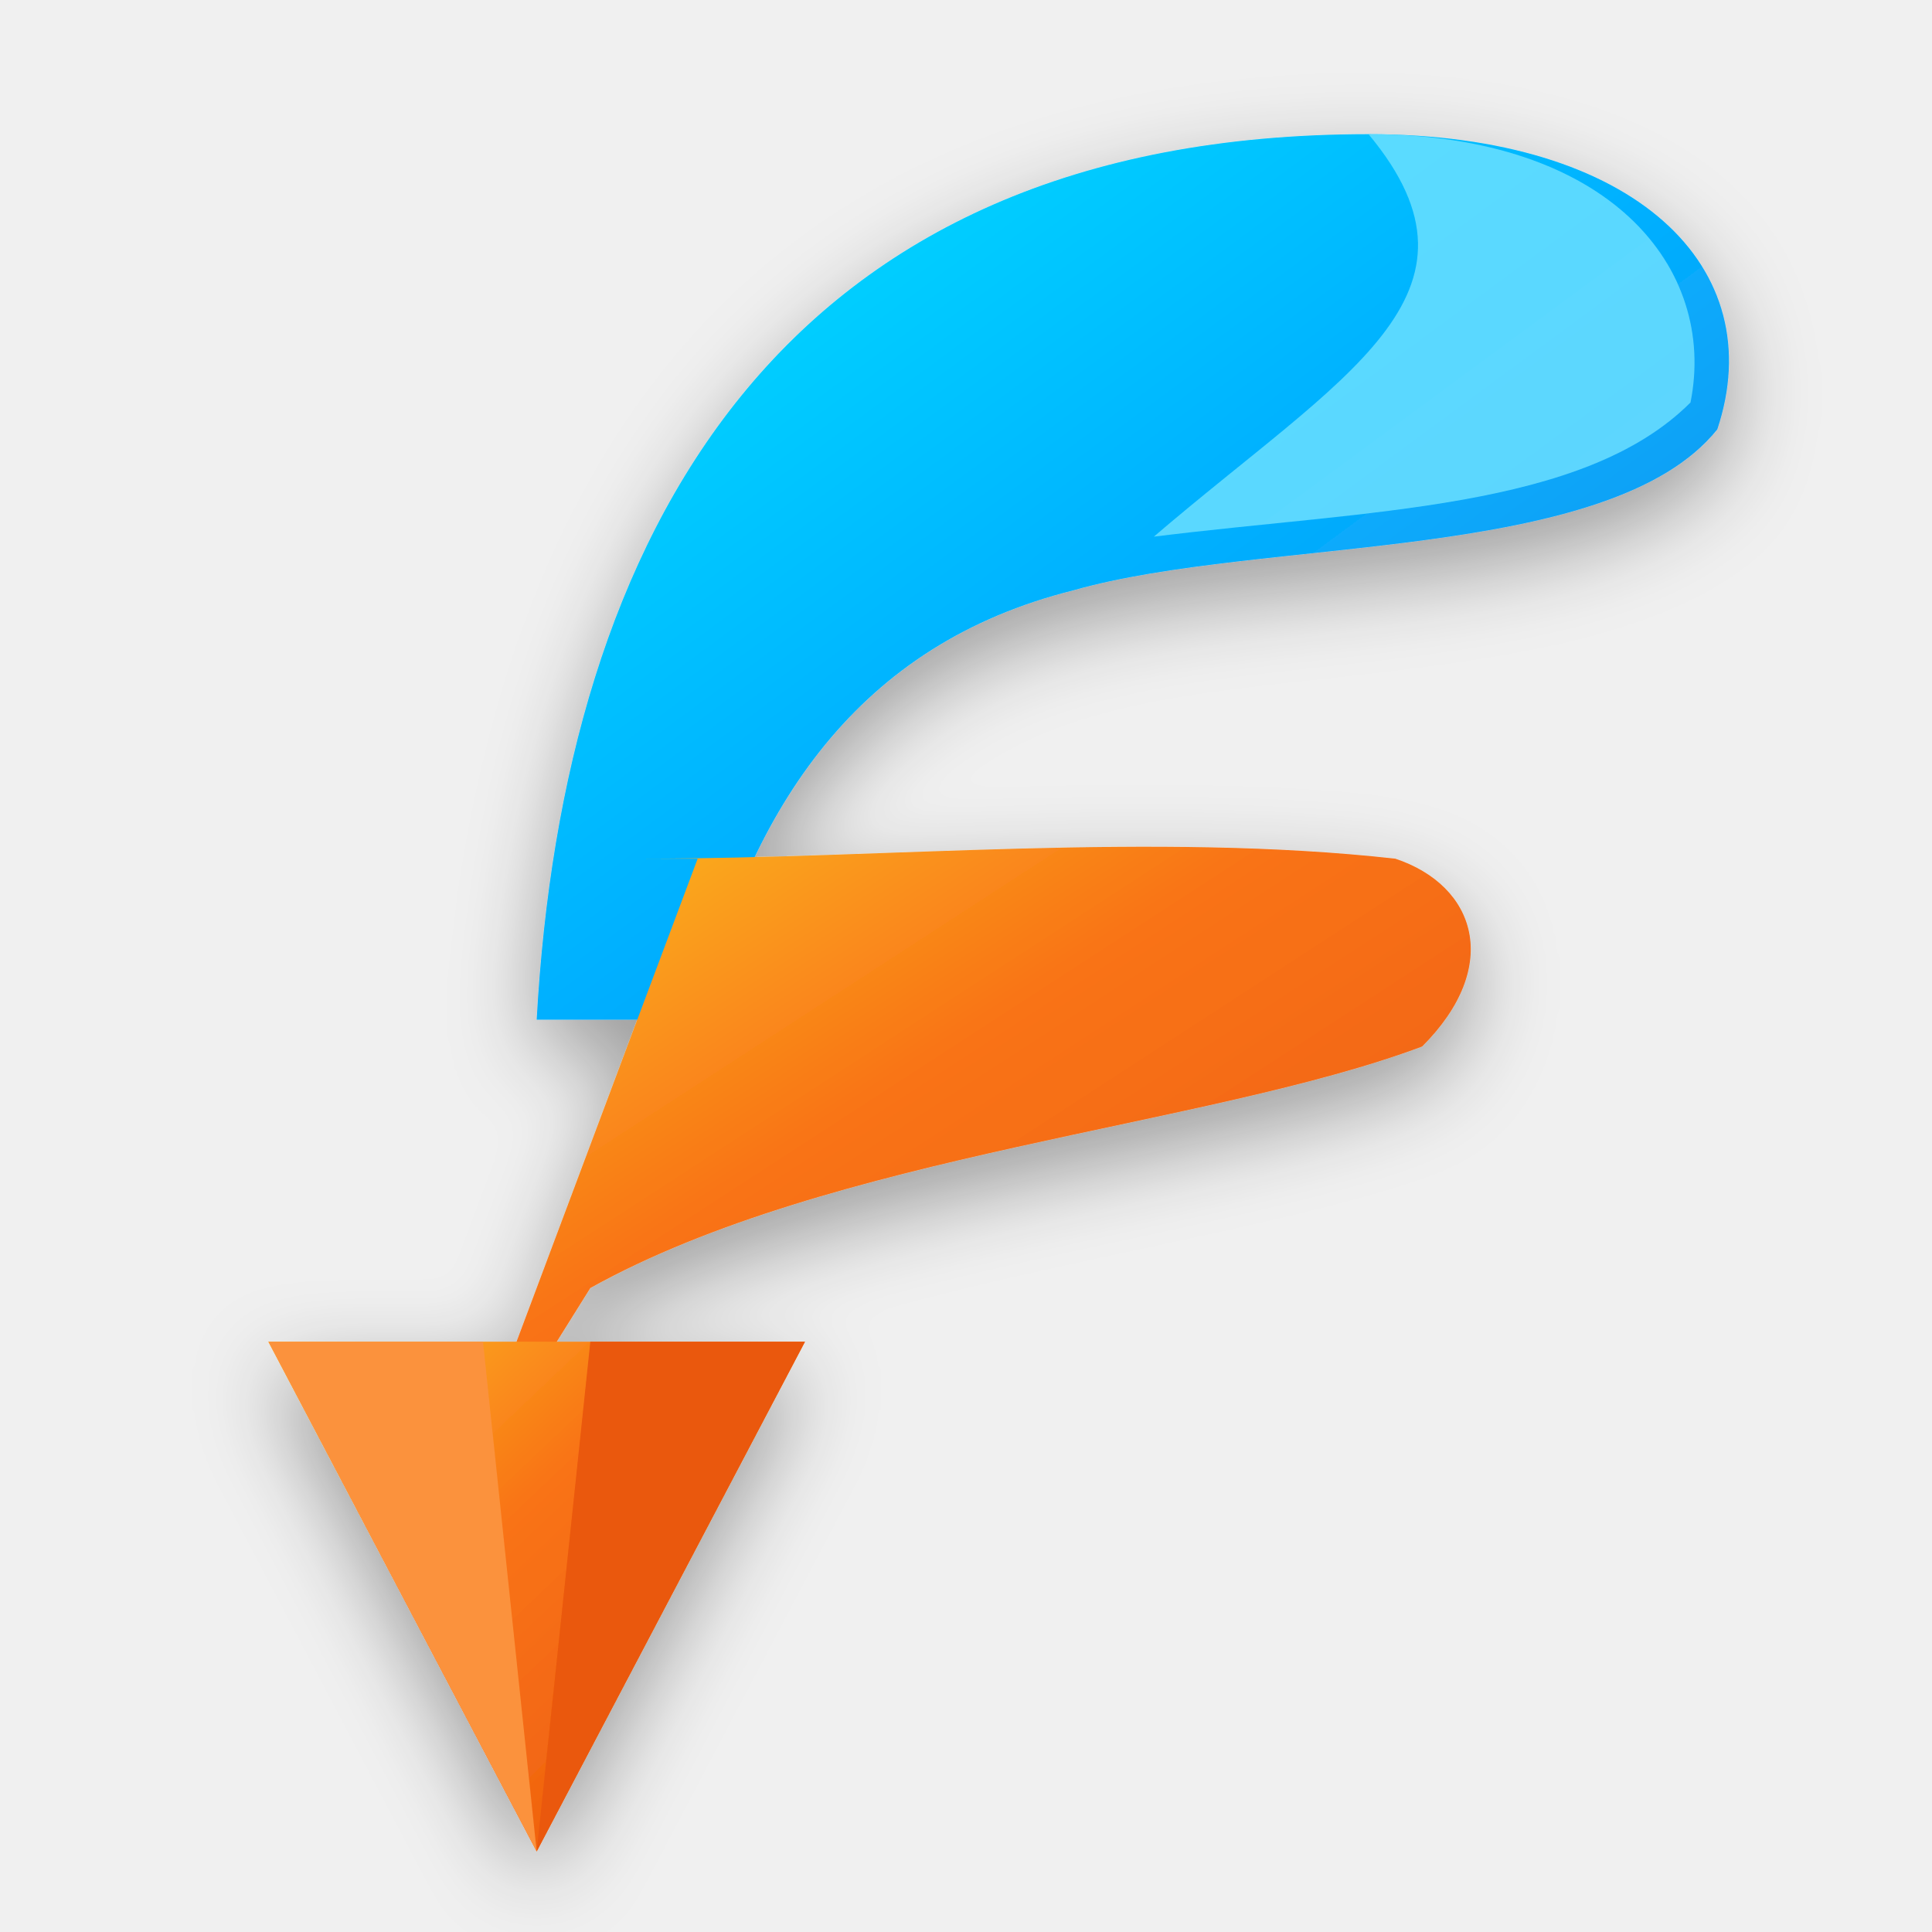
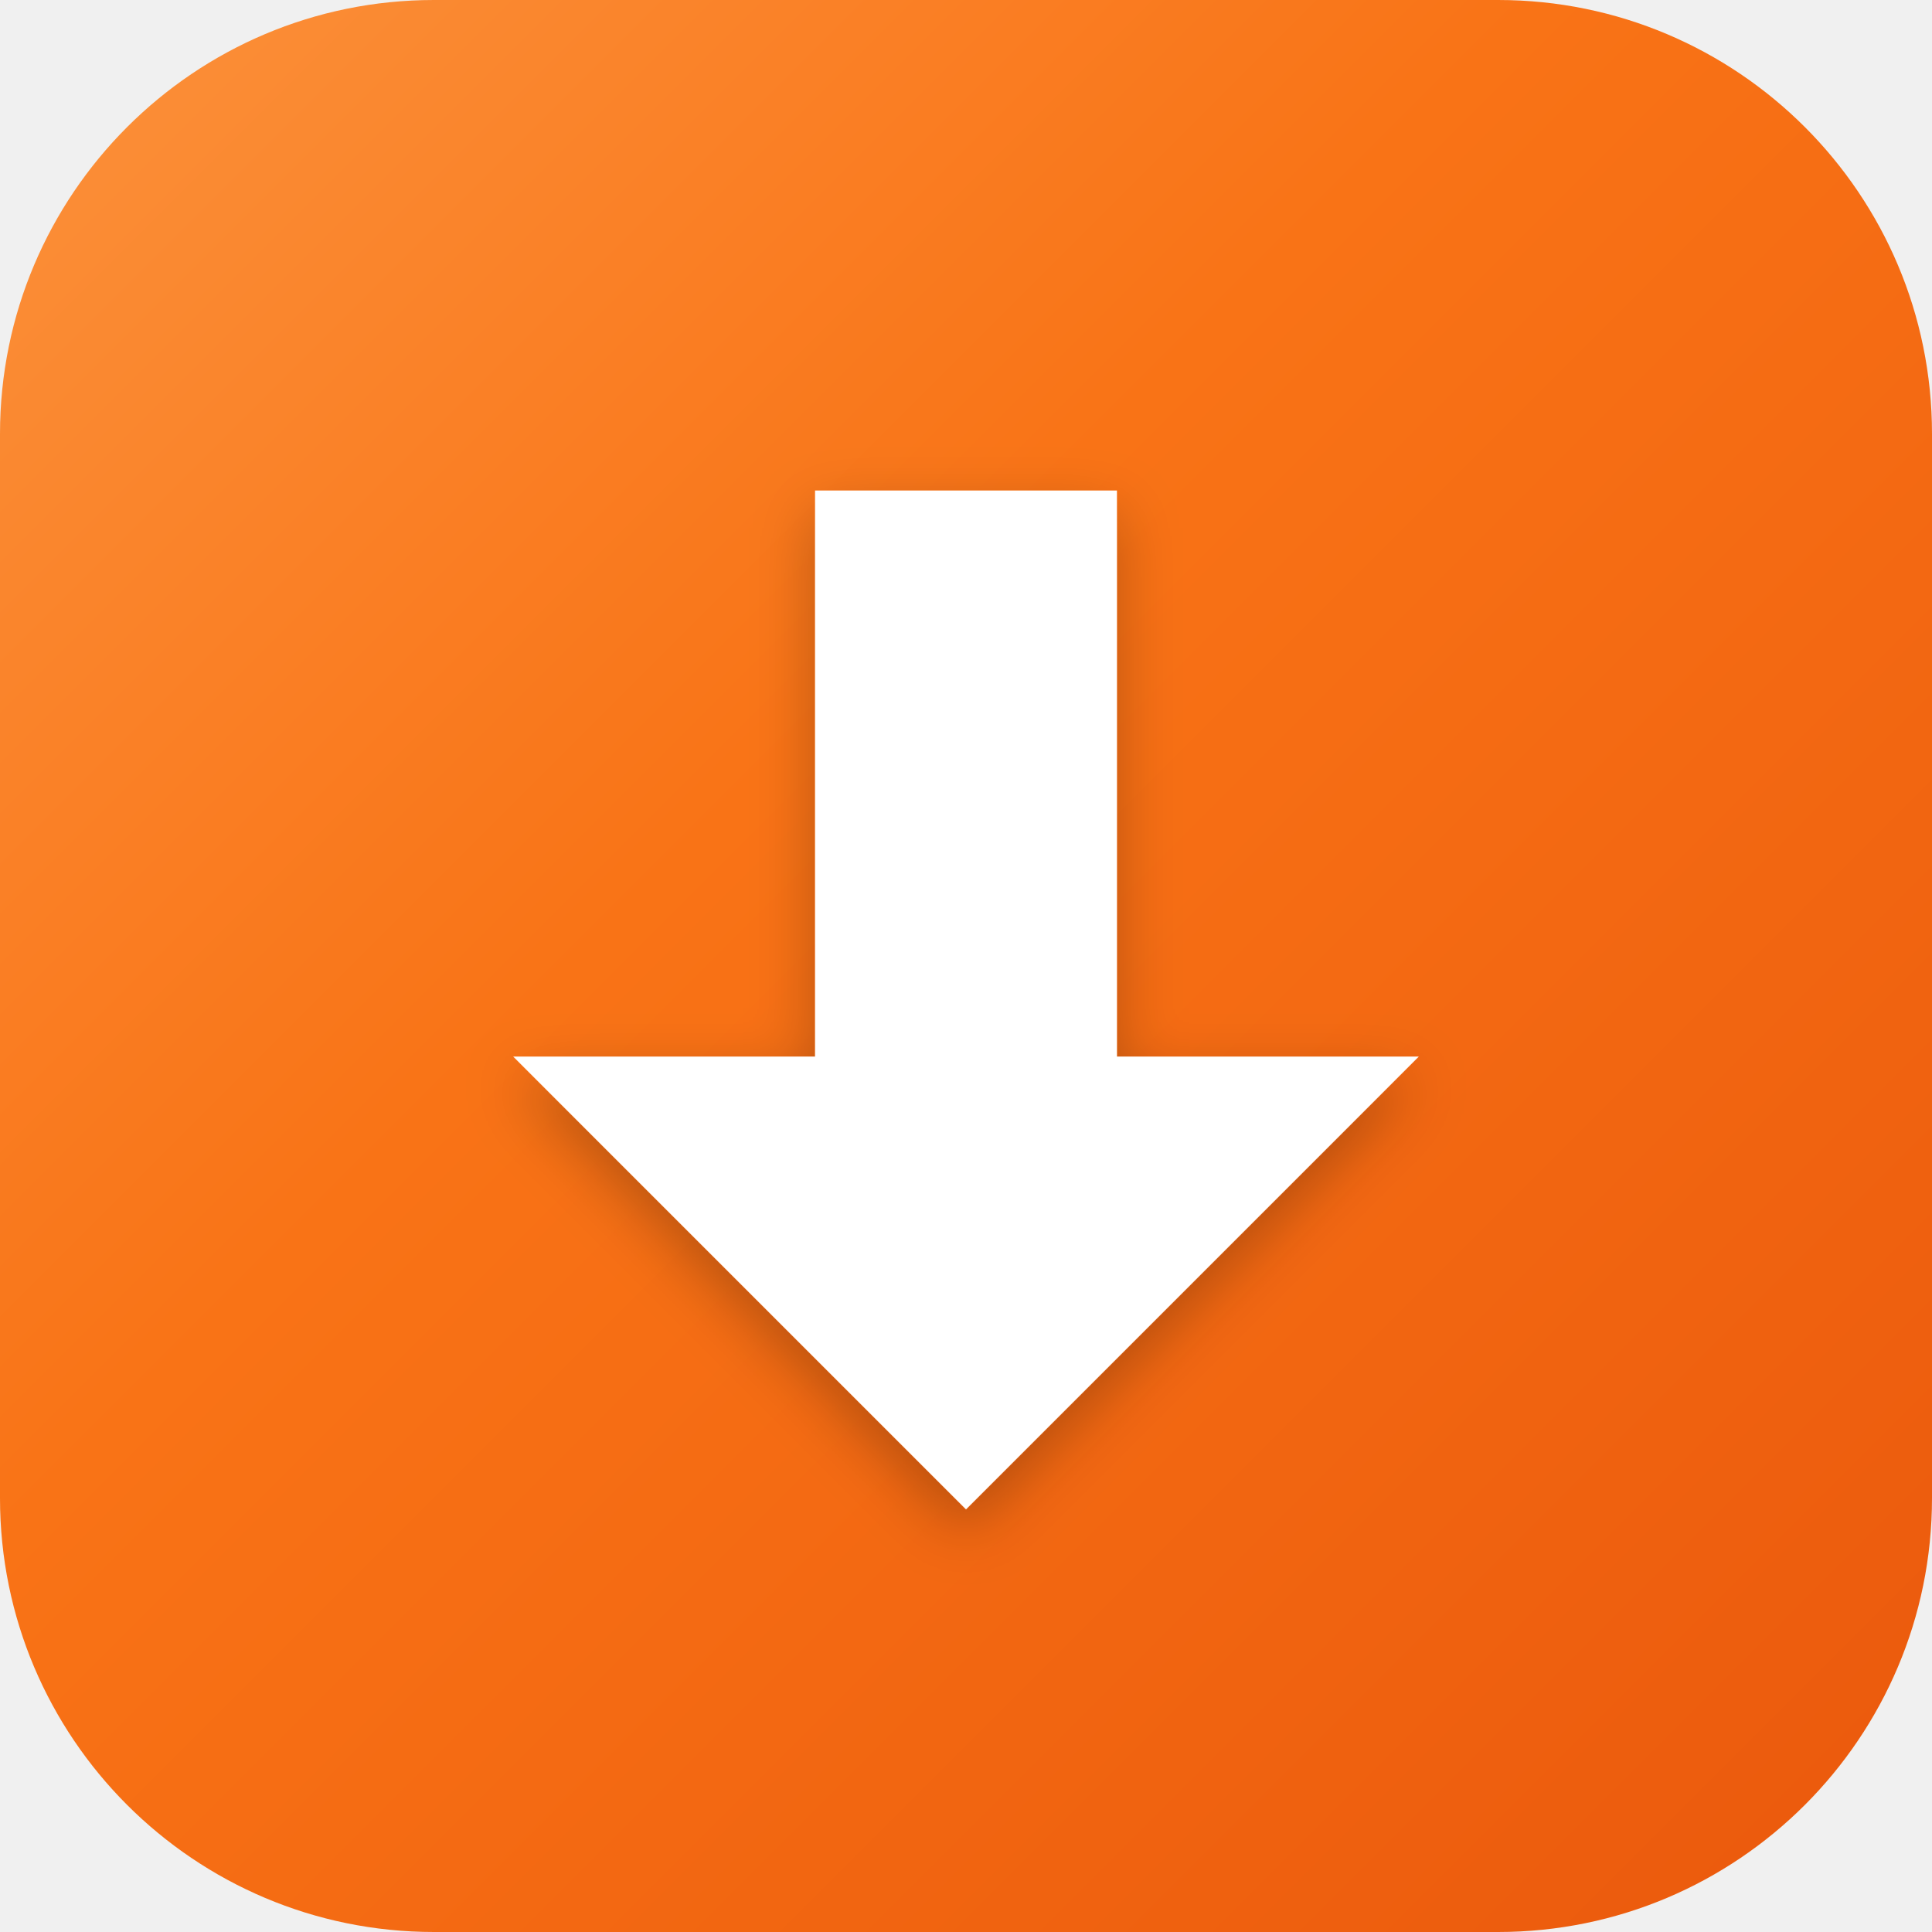
- <svg xmlns="http://www.w3.org/2000/svg" viewBox="90 80 330 360" width="512" height="512">
+ <svg xmlns="http://www.w3.org/2000/svg" viewBox="0 0 512 512" width="512" height="512">
  <defs>
-     <linearGradient id="ffCyanBlue" x1="0%" y1="0%" x2="100%" y2="100%">
-       <stop offset="0%" stop-color="#00e5ff" />
-       <stop offset="50%" stop-color="#00b0ff" />
-       <stop offset="100%" stop-color="#3584e4" />
-     </linearGradient>
-     <linearGradient id="ffAmberOrange" x1="0%" y1="0%" x2="100%" y2="100%">
-       <stop offset="0%" stop-color="#fbbf24" />
+     <linearGradient id="brandOrange" x1="0%" y1="0%" x2="100%" y2="100%">
+       <stop offset="0%" stop-color="#fb923c" />
      <stop offset="40%" stop-color="#f97316" />
      <stop offset="100%" stop-color="#ea580c" />
    </linearGradient>
-     <filter id="ffGlow" x="-20%" y="-20%" width="140%" height="140%">
-       <feDropShadow dx="0" dy="6" stdDeviation="8" flood-color="#000000" flood-opacity="0.35" />
+     <filter id="arrowShadow" x="-20%" y="-20%" width="140%" height="140%">
+       <feDropShadow dx="0" dy="6" stdDeviation="8" flood-color="#000000" flood-opacity="0.25" />
    </filter>
  </defs>
-   <g filter="url(#ffGlow)">
-     <path d="M 175 270 C 180 180, 220 105, 330 105 C 380 105, 405 130, 395 160 C 375 185, 310 180, 275 190 C 235 200, 215 230, 205 270 Z" fill="url(#ffCyanBlue)" />
-     <path d="M 330 105 C 375 105, 395 130, 390 155 C 370 175, 330 175, 290 180 C 325 150, 355 135, 330 105 Z" fill="#70e2ff" opacity="0.8" />
-     <path d="M 195 240 C 240 240, 290 235, 335 240 C 350 245, 355 260, 340 275 C 300 290, 230 295, 185 320 L 160 360 L 205 240 Z" fill="url(#ffAmberOrange)" />
-     <path d="M 155 330 L 225 330 L 175 425 L 125 330 Z" fill="url(#ffAmberOrange)" />
-     <path d="M 175 425 L 225 330 L 185 330 Z" fill="#ea580c" />
-     <path d="M 175 425 L 125 330 L 165 330 Z" fill="#fb923c" />
+   <rect width="512" height="512" rx="115" fill="url(#brandOrange)" />
+   <g filter="url(#arrowShadow)">
+     <path d="M 216 130 L 296 130 L 296 280 L 376 280 L 256 400 L 136 280 L 216 280 Z" fill="#ffffff" />
  </g>
</svg>
